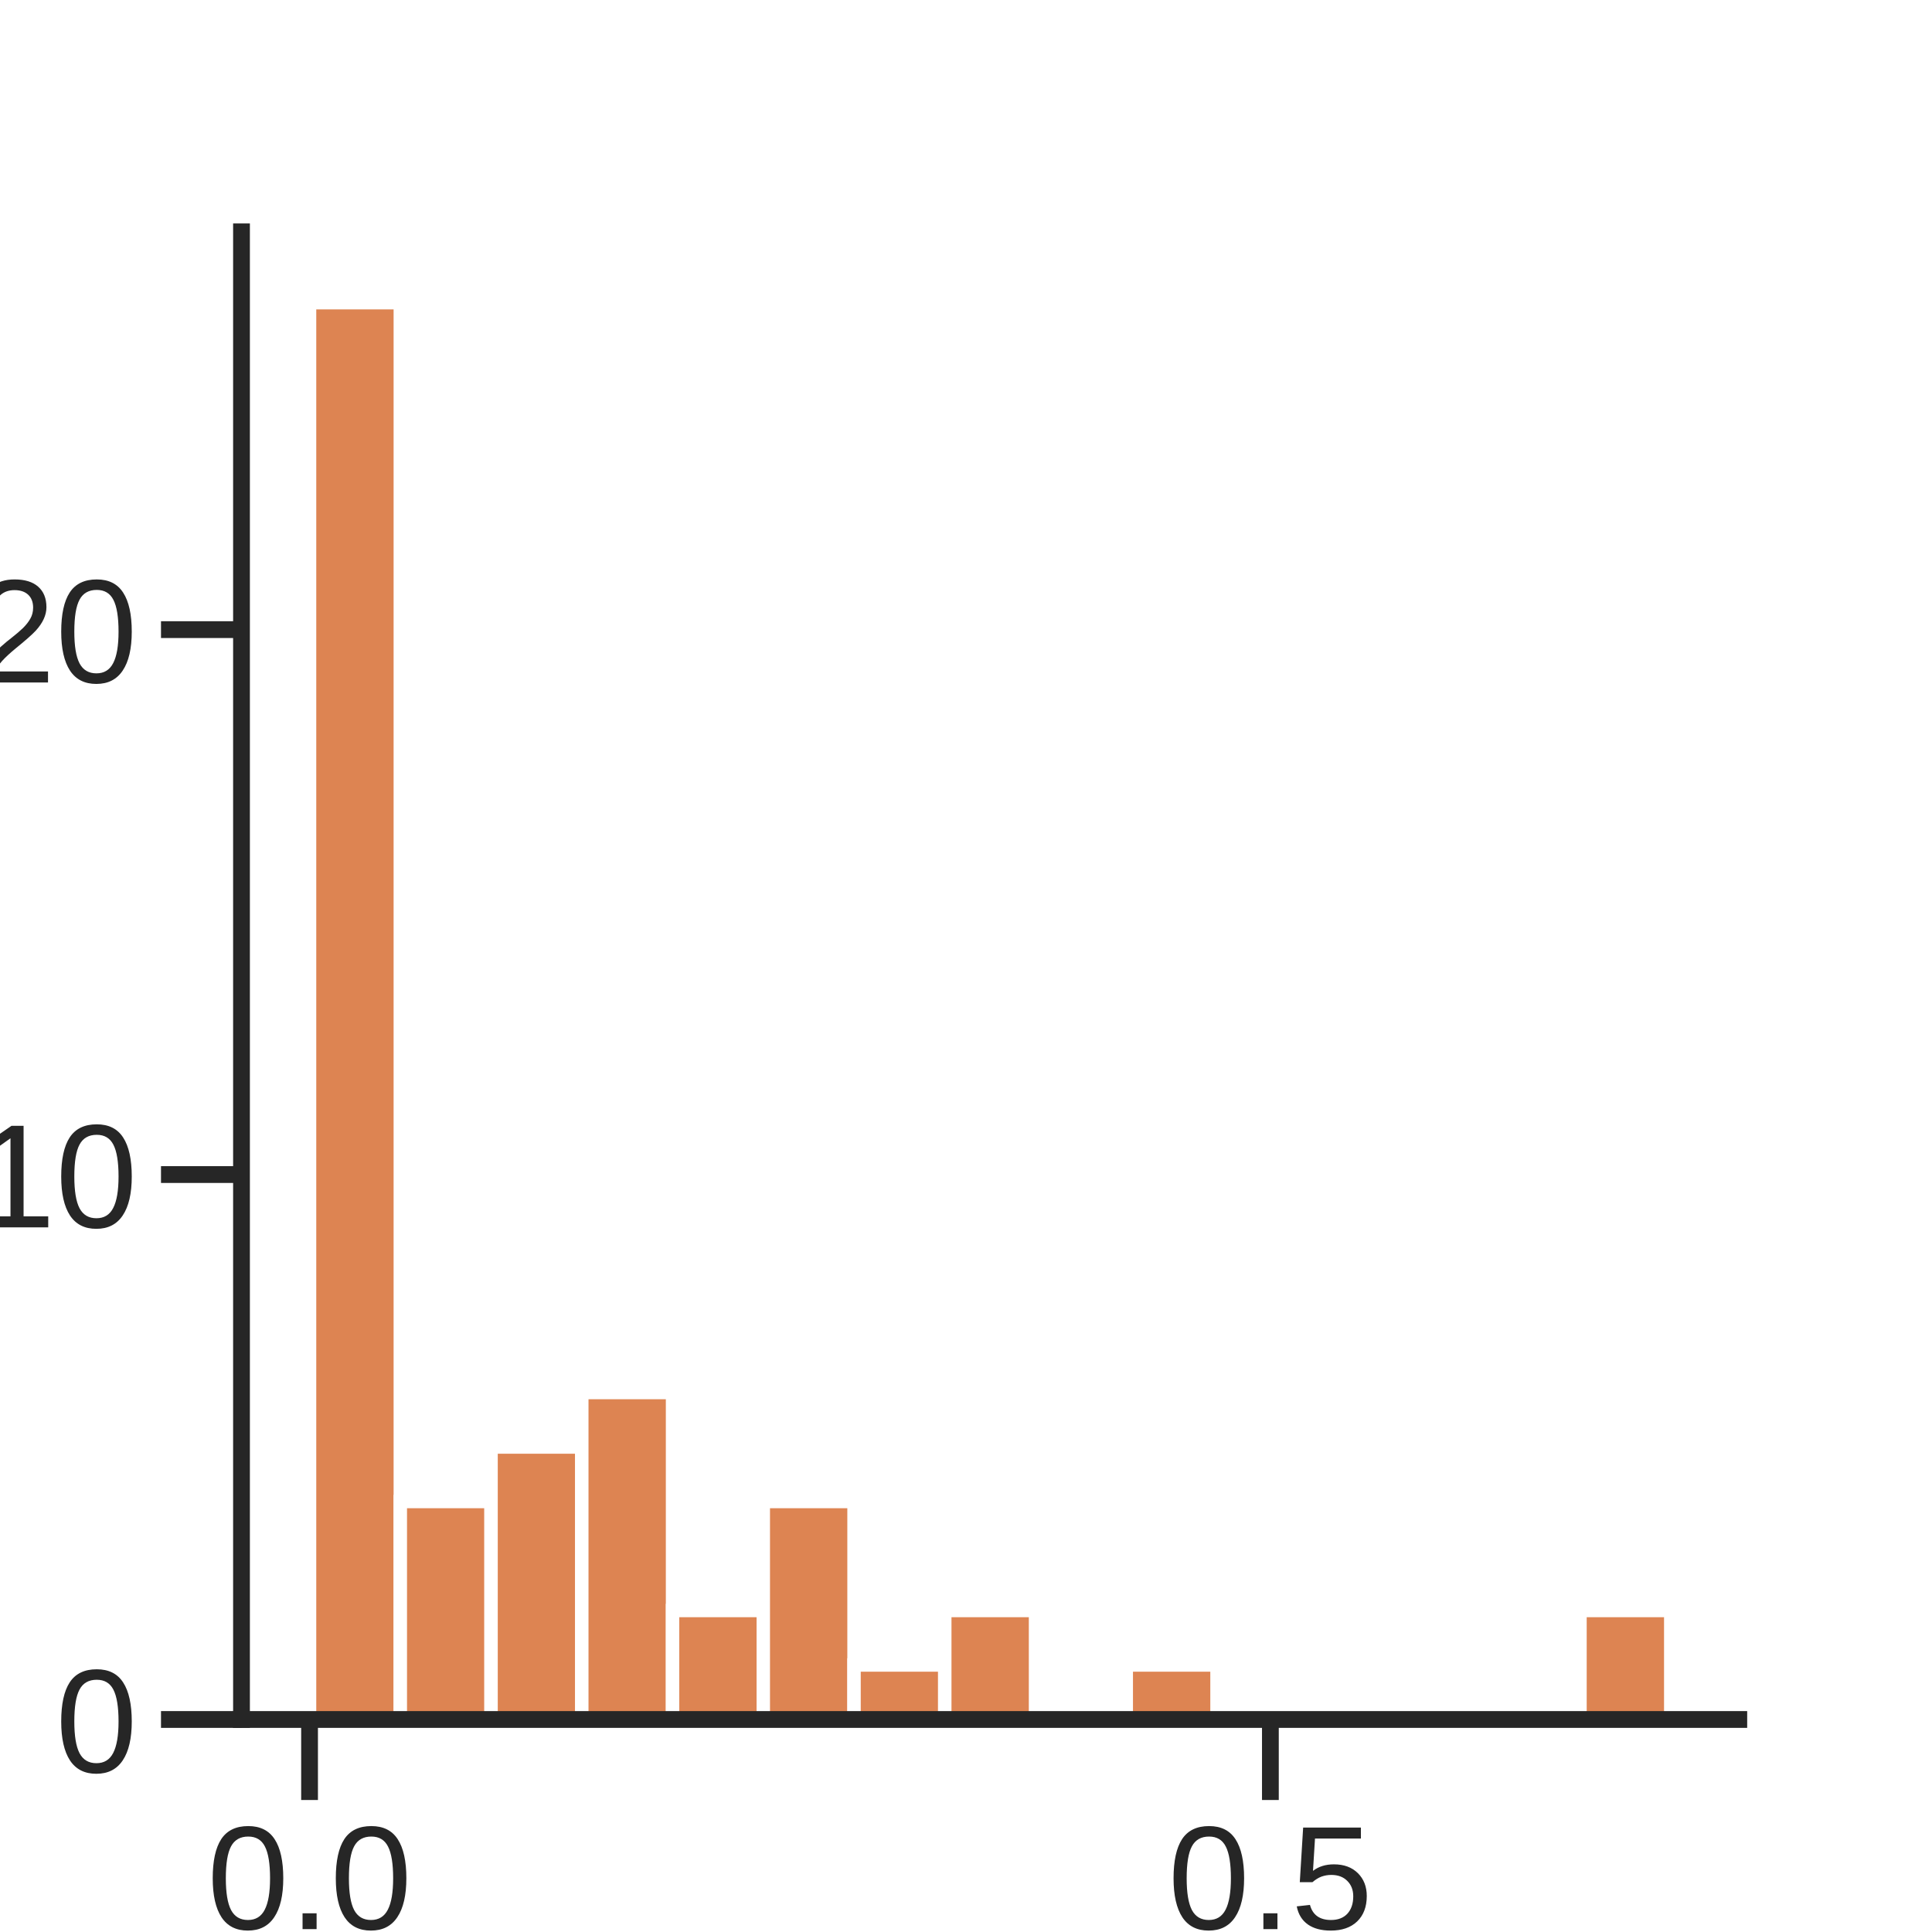
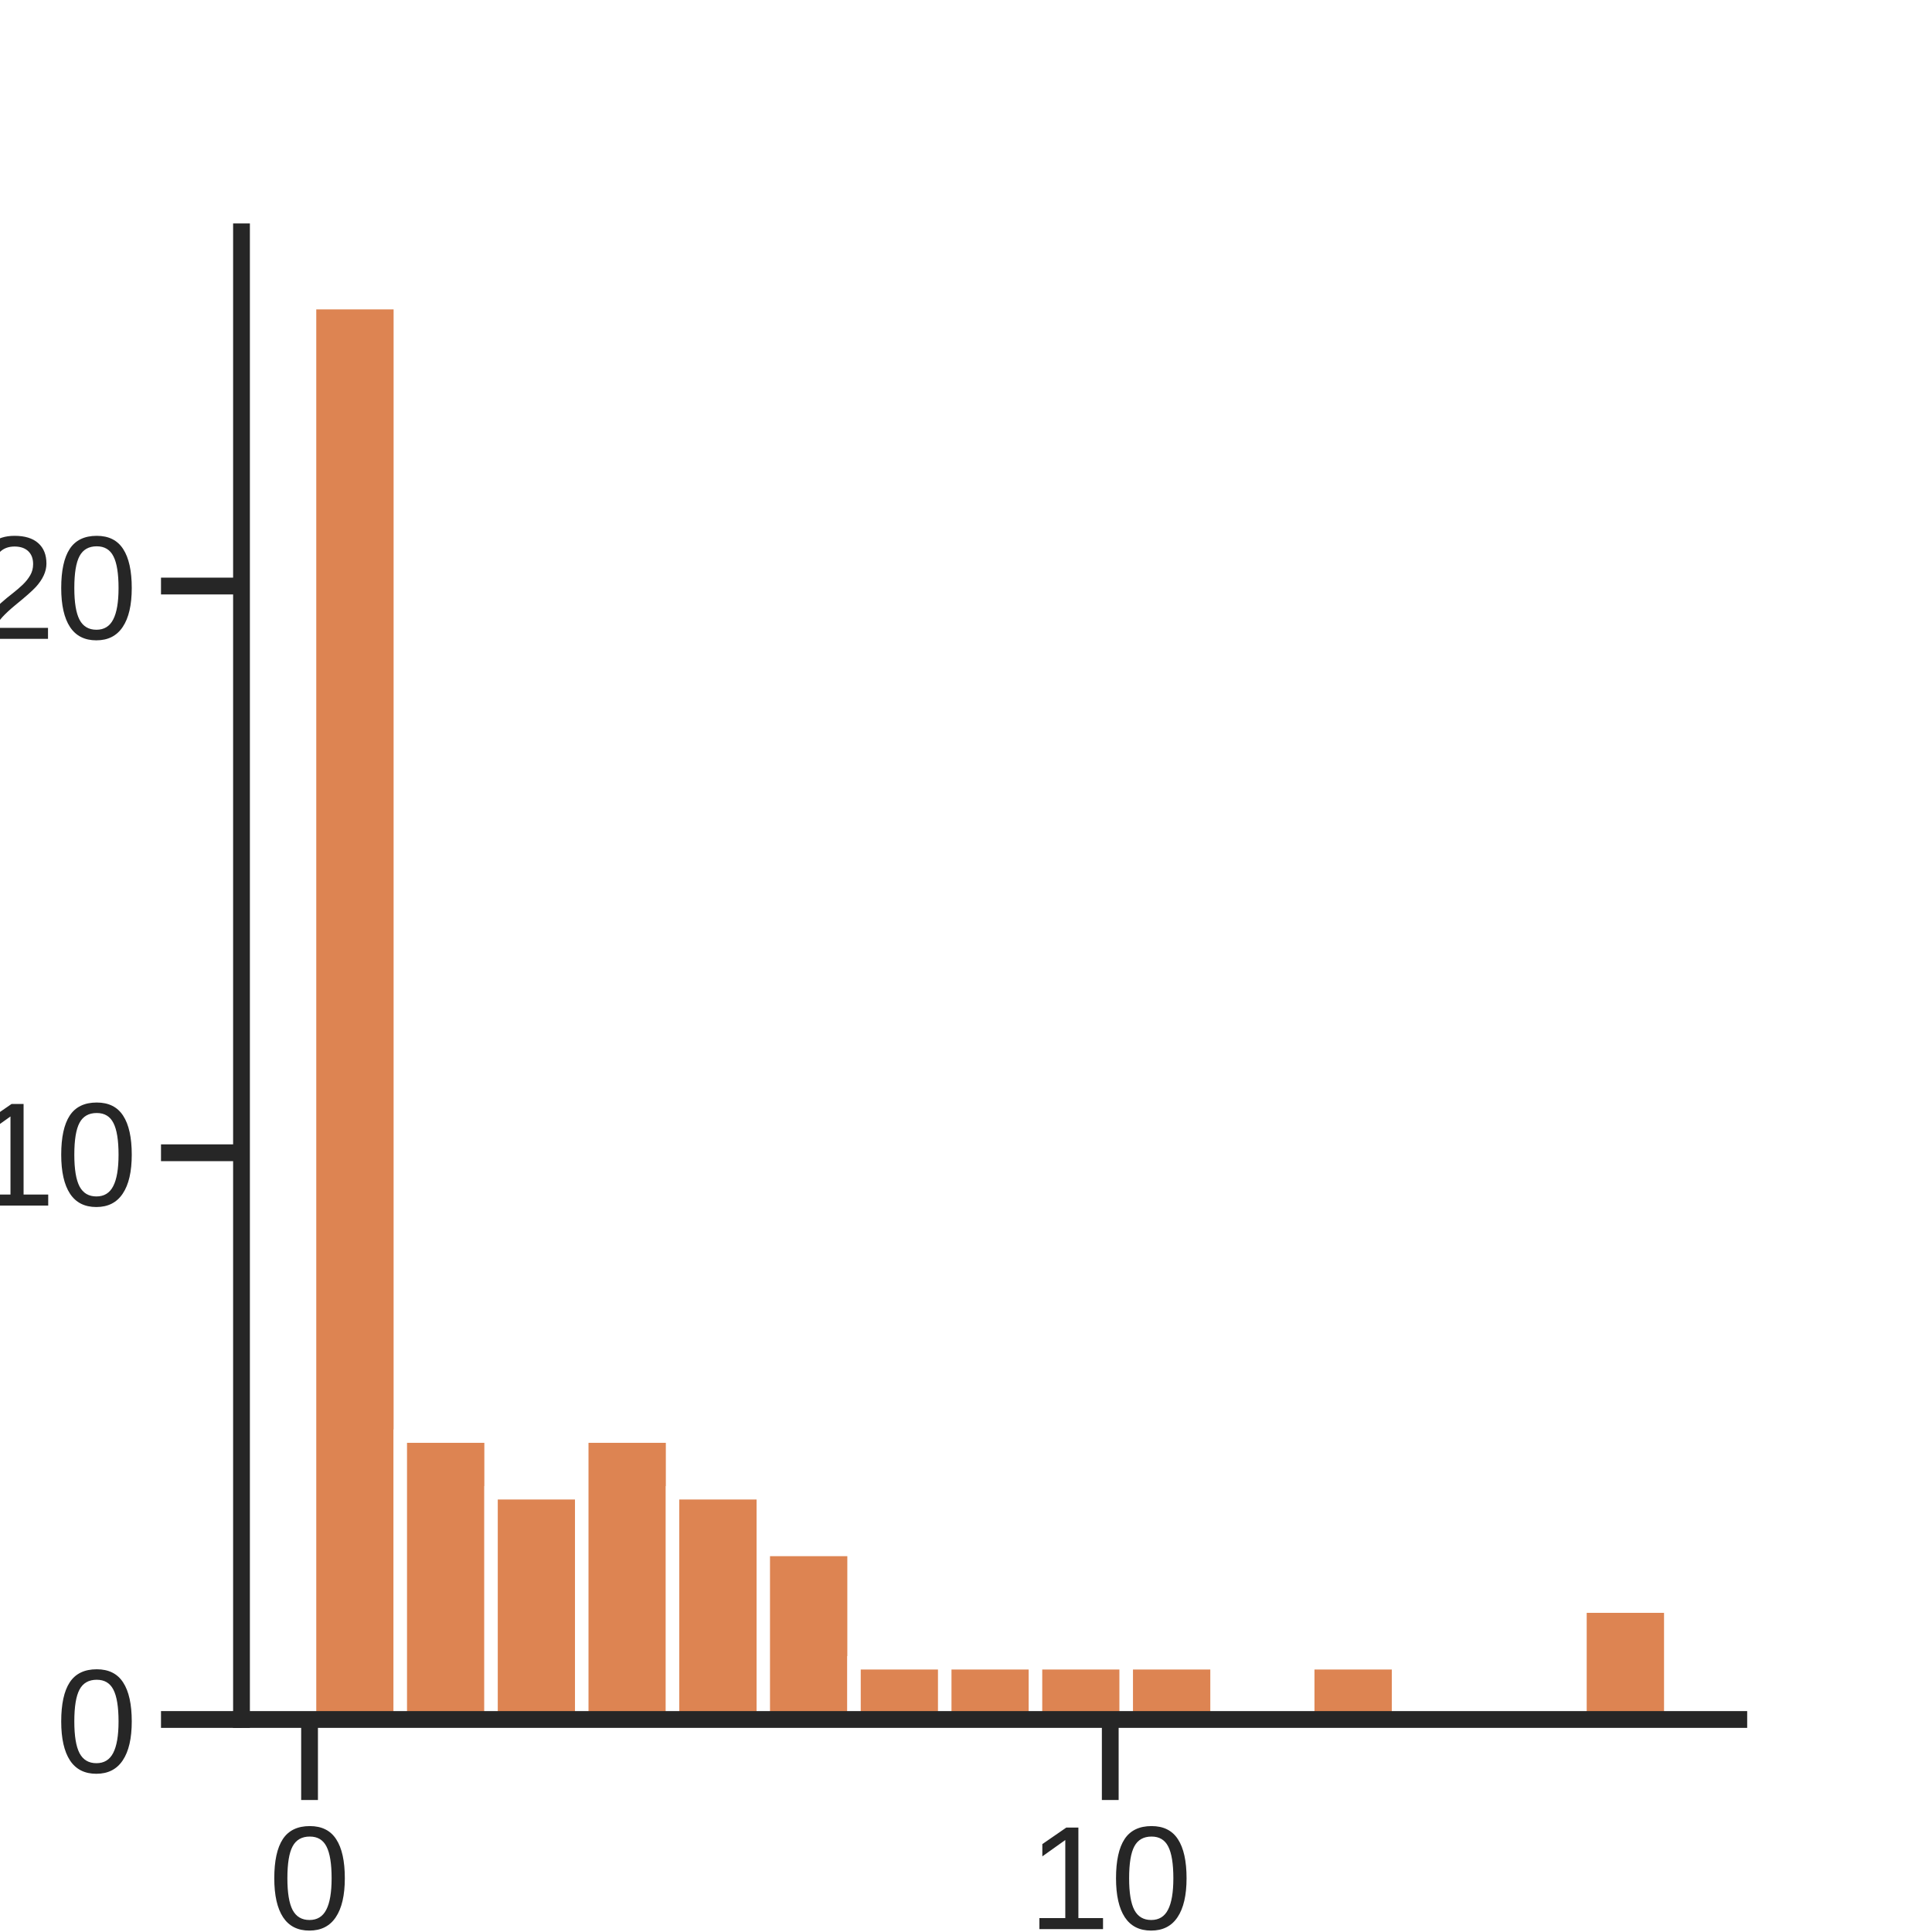
<svg xmlns="http://www.w3.org/2000/svg" xmlns:xlink="http://www.w3.org/1999/xlink" width="288pt" height="288pt" viewBox="0 0 288 288" version="1.1">
  <defs>
    <style type="text/css">*{stroke-linejoin: round; stroke-linecap: butt}</style>
  </defs>
  <g id="figure_1">
    <g id="patch_1">
      <path d="M 0 288  L 288 288  L 288 0  L 0 0  z " style="fill: #ffffff" />
    </g>
    <g id="axes_1">
      <g id="patch_2">
        <path d="M 36 256.32  L 259.2 256.32  L 259.2 34.56  L 36 34.56  z " style="fill: #ffffff" />
      </g>
      <g id="matplotlib.axis_1">
        <g id="xtick_1">
          <g id="line2d_1">
            <defs>
-               <path id="m613dcaab17" d="M 0 0  L 0 12  " style="stroke: #262626; stroke-width: 2.5" />
+               <path id="m676362f9b8" d="M 0 0  L 0 12  " style="stroke: #262626; stroke-width: 2.5" />
            </defs>
            <g>
-               <use xlink:href="#m613dcaab17" x="46.145" y="256.32" style="fill: #262626; stroke: #262626; stroke-width: 2.5" />
+               <use xlink:href="#m676362f9b8" x="46.145" y="256.32" style="fill: #262626; stroke: #262626; stroke-width: 2.5" />
            </g>
          </g>
          <g id="text_1">
-             <text style="fill: #262626; font: 22px 'Arial', 'DejaVu Sans', 'Liberation Sans', 'Bitstream Vera Sans', sans-serif; text-anchor: middle" x="46.145" y="287.567" transform="rotate(-0 46.14545 287.5672)">0.0</text>
+             <text style="fill: #262626; font: 22px 'Arial', 'DejaVu Sans', 'Liberation Sans', 'Bitstream Vera Sans', sans-serif; text-anchor: middle" x="46.145" y="287.567" transform="rotate(-0 46.14545 287.5672)">0</text>
          </g>
        </g>
        <g id="xtick_2">
          <g id="line2d_2">
            <g>
-               <use xlink:href="#m613dcaab17" x="189.375" y="256.32" style="fill: #262626; stroke: #262626; stroke-width: 2.5" />
+               <use xlink:href="#m676362f9b8" x="165.504" y="256.32" style="fill: #262626; stroke: #262626; stroke-width: 2.5" />
            </g>
          </g>
          <g id="text_2">
-             <text style="fill: #262626; font: 22px 'Arial', 'DejaVu Sans', 'Liberation Sans', 'Bitstream Vera Sans', sans-serif; text-anchor: middle" x="189.375" y="287.567" transform="rotate(-0 189.3754 287.5672)">0.5</text>
+             <text style="fill: #262626; font: 22px 'Arial', 'DejaVu Sans', 'Liberation Sans', 'Bitstream Vera Sans', sans-serif; text-anchor: middle" x="165.504" y="287.567" transform="rotate(-0 165.5037 287.5672)">10</text>
          </g>
        </g>
        <g id="text_3">
          <text style="fill: #262626; font: 24px 'Arial', 'DejaVu Sans', 'Liberation Sans', 'Bitstream Vera Sans', sans-serif; text-anchor: middle" x="147.6" y="313.118" transform="rotate(-0 147.6 313.1184)">Tinnitus Distress</text>
        </g>
      </g>
      <g id="matplotlib.axis_2">
        <g id="ytick_1">
          <g id="line2d_3">
            <defs>
-               <path id="mdf152b1eee" d="M 0 0  L -12 0  " style="stroke: #262626; stroke-width: 2.5" />
+               <path id="m877373c055" d="M 0 0  L -12 0  " style="stroke: #262626; stroke-width: 2.5" />
            </defs>
            <g>
-               <use xlink:href="#mdf152b1eee" x="36" y="256.32" style="fill: #262626; stroke: #262626; stroke-width: 2.5" />
+               <use xlink:href="#m877373c055" x="36" y="256.32" style="fill: #262626; stroke: #262626; stroke-width: 2.5" />
            </g>
          </g>
          <g id="text_4">
            <text style="fill: #262626; font: 22px 'Arial', 'DejaVu Sans', 'Liberation Sans', 'Bitstream Vera Sans', sans-serif; text-anchor: end" x="20.5" y="264.194" transform="rotate(-0 20.5 264.1936)">0</text>
          </g>
        </g>
        <g id="ytick_2">
          <g id="line2d_4">
            <g>
-               <use xlink:href="#mdf152b1eee" x="36" y="175.089" style="fill: #262626; stroke: #262626; stroke-width: 2.5" />
+               <use xlink:href="#m877373c055" x="36" y="171.84" style="fill: #262626; stroke: #262626; stroke-width: 2.5" />
            </g>
          </g>
          <g id="text_5">
-             <text style="fill: #262626; font: 22px 'Arial', 'DejaVu Sans', 'Liberation Sans', 'Bitstream Vera Sans', sans-serif; text-anchor: end" x="20.5" y="182.963" transform="rotate(-0 20.5 182.9628)">10</text>
+             <text style="fill: #262626; font: 22px 'Arial', 'DejaVu Sans', 'Liberation Sans', 'Bitstream Vera Sans', sans-serif; text-anchor: end" x="20.5" y="179.714" transform="rotate(-0 20.5 179.7136)">10</text>
          </g>
        </g>
        <g id="ytick_3">
          <g id="line2d_5">
            <g>
-               <use xlink:href="#mdf152b1eee" x="36" y="93.858" style="fill: #262626; stroke: #262626; stroke-width: 2.5" />
+               <use xlink:href="#m877373c055" x="36" y="87.36" style="fill: #262626; stroke: #262626; stroke-width: 2.5" />
            </g>
          </g>
          <g id="text_6">
-             <text style="fill: #262626; font: 22px 'Arial', 'DejaVu Sans', 'Liberation Sans', 'Bitstream Vera Sans', sans-serif; text-anchor: end" x="20.5" y="101.732" transform="rotate(-0 20.5 101.7321)">20</text>
+             <text style="fill: #262626; font: 22px 'Arial', 'DejaVu Sans', 'Liberation Sans', 'Bitstream Vera Sans', sans-serif; text-anchor: end" x="20.5" y="95.234" transform="rotate(-0 20.5 95.23359)">20</text>
          </g>
        </g>
        <g id="text_7">
          <text style="fill: #262626; font: 24px 'Arial', 'DejaVu Sans', 'Liberation Sans', 'Bitstream Vera Sans', sans-serif; text-anchor: middle" x="-12.738" y="145.44" transform="rotate(-90 -12.73813 145.44)">Count</text>
        </g>
      </g>
      <g id="patch_3">
-         <path d="M 46.145 256.32  L 59.673 256.32  L 59.673 45.12  L 46.145 45.12  z " clip-path="url(#p6eee5d6c12)" style="fill: #dd8452; stroke: #ffffff; stroke-width: 2; stroke-linejoin: miter" />
+         <path d="M 46.145 256.32  L 59.673 256.32  L 59.673 45.12  L 46.145 45.12  z " clip-path="url(#pda292057a1)" style="fill: #dd8452; stroke: #ffffff; stroke-width: 2; stroke-linejoin: miter" />
      </g>
      <g id="patch_4">
-         <path d="M 59.673 256.32  L 73.2 256.32  L 73.2 223.828  L 59.673 223.828  z " clip-path="url(#p6eee5d6c12)" style="fill: #dd8452; stroke: #ffffff; stroke-width: 2; stroke-linejoin: miter" />
+         <path d="M 59.673 256.32  L 73.2 256.32  L 73.2 214.08  L 59.673 214.08  z " clip-path="url(#pda292057a1)" style="fill: #dd8452; stroke: #ffffff; stroke-width: 2; stroke-linejoin: miter" />
      </g>
      <g id="patch_5">
-         <path d="M 73.2 256.32  L 86.727 256.32  L 86.727 215.705  L 73.2 215.705  z " clip-path="url(#p6eee5d6c12)" style="fill: #dd8452; stroke: #ffffff; stroke-width: 2; stroke-linejoin: miter" />
+         <path d="M 73.2 256.32  L 86.727 256.32  L 86.727 222.528  L 73.2 222.528  z " clip-path="url(#pda292057a1)" style="fill: #dd8452; stroke: #ffffff; stroke-width: 2; stroke-linejoin: miter" />
      </g>
      <g id="patch_6">
-         <path d="M 86.727 256.32  L 100.255 256.32  L 100.255 207.582  L 86.727 207.582  z " clip-path="url(#p6eee5d6c12)" style="fill: #dd8452; stroke: #ffffff; stroke-width: 2; stroke-linejoin: miter" />
+         <path d="M 86.727 256.32  L 100.255 256.32  L 100.255 214.08  L 86.727 214.08  z " clip-path="url(#pda292057a1)" style="fill: #dd8452; stroke: #ffffff; stroke-width: 2; stroke-linejoin: miter" />
      </g>
      <g id="patch_7">
-         <path d="M 100.255 256.32  L 113.782 256.32  L 113.782 240.074  L 100.255 240.074  z " clip-path="url(#p6eee5d6c12)" style="fill: #dd8452; stroke: #ffffff; stroke-width: 2; stroke-linejoin: miter" />
+         <path d="M 100.255 256.32  L 113.782 256.32  L 113.782 222.528  L 100.255 222.528  z " clip-path="url(#pda292057a1)" style="fill: #dd8452; stroke: #ffffff; stroke-width: 2; stroke-linejoin: miter" />
      </g>
      <g id="patch_8">
-         <path d="M 113.782 256.32  L 127.309 256.32  L 127.309 223.828  L 113.782 223.828  z " clip-path="url(#p6eee5d6c12)" style="fill: #dd8452; stroke: #ffffff; stroke-width: 2; stroke-linejoin: miter" />
+         <path d="M 113.782 256.32  L 127.309 256.32  L 127.309 230.976  L 113.782 230.976  z " clip-path="url(#pda292057a1)" style="fill: #dd8452; stroke: #ffffff; stroke-width: 2; stroke-linejoin: miter" />
      </g>
      <g id="patch_9">
-         <path d="M 127.309 256.32  L 140.836 256.32  L 140.836 248.197  L 127.309 248.197  z " clip-path="url(#p6eee5d6c12)" style="fill: #dd8452; stroke: #ffffff; stroke-width: 2; stroke-linejoin: miter" />
+         <path d="M 127.309 256.32  L 140.836 256.32  L 140.836 247.872  L 127.309 247.872  z " clip-path="url(#pda292057a1)" style="fill: #dd8452; stroke: #ffffff; stroke-width: 2; stroke-linejoin: miter" />
      </g>
      <g id="patch_10">
-         <path d="M 140.836 256.32  L 154.364 256.32  L 154.364 240.074  L 140.836 240.074  z " clip-path="url(#p6eee5d6c12)" style="fill: #dd8452; stroke: #ffffff; stroke-width: 2; stroke-linejoin: miter" />
+         <path d="M 140.836 256.32  L 154.364 256.32  L 154.364 247.872  L 140.836 247.872  z " clip-path="url(#pda292057a1)" style="fill: #dd8452; stroke: #ffffff; stroke-width: 2; stroke-linejoin: miter" />
      </g>
      <g id="patch_11">
-         <path d="M 154.364 256.32  L 167.891 256.32  L 167.891 256.32  L 154.364 256.32  z " clip-path="url(#p6eee5d6c12)" style="fill: #dd8452; stroke: #ffffff; stroke-width: 2; stroke-linejoin: miter" />
+         <path d="M 154.364 256.32  L 167.891 256.32  L 167.891 247.872  L 154.364 247.872  z " clip-path="url(#pda292057a1)" style="fill: #dd8452; stroke: #ffffff; stroke-width: 2; stroke-linejoin: miter" />
      </g>
      <g id="patch_12">
-         <path d="M 167.891 256.32  L 181.418 256.32  L 181.418 248.197  L 167.891 248.197  z " clip-path="url(#p6eee5d6c12)" style="fill: #dd8452; stroke: #ffffff; stroke-width: 2; stroke-linejoin: miter" />
+         <path d="M 167.891 256.32  L 181.418 256.32  L 181.418 247.872  L 167.891 247.872  z " clip-path="url(#pda292057a1)" style="fill: #dd8452; stroke: #ffffff; stroke-width: 2; stroke-linejoin: miter" />
      </g>
      <g id="patch_13">
-         <path d="M 181.418 256.32  L 194.945 256.32  L 194.945 256.32  L 181.418 256.32  z " clip-path="url(#p6eee5d6c12)" style="fill: #dd8452; stroke: #ffffff; stroke-width: 2; stroke-linejoin: miter" />
+         <path d="M 181.418 256.32  L 194.945 256.32  L 194.945 256.32  L 181.418 256.32  z " clip-path="url(#pda292057a1)" style="fill: #dd8452; stroke: #ffffff; stroke-width: 2; stroke-linejoin: miter" />
      </g>
      <g id="patch_14">
-         <path d="M 194.945 256.32  L 208.473 256.32  L 208.473 256.32  L 194.945 256.32  z " clip-path="url(#p6eee5d6c12)" style="fill: #dd8452; stroke: #ffffff; stroke-width: 2; stroke-linejoin: miter" />
+         <path d="M 194.945 256.32  L 208.473 256.32  L 208.473 247.872  L 194.945 247.872  z " clip-path="url(#pda292057a1)" style="fill: #dd8452; stroke: #ffffff; stroke-width: 2; stroke-linejoin: miter" />
      </g>
      <g id="patch_15">
-         <path d="M 208.473 256.32  L 222 256.32  L 222 256.32  L 208.473 256.32  z " clip-path="url(#p6eee5d6c12)" style="fill: #dd8452; stroke: #ffffff; stroke-width: 2; stroke-linejoin: miter" />
+         <path d="M 208.473 256.32  L 222 256.32  L 222 256.32  L 208.473 256.32  z " clip-path="url(#pda292057a1)" style="fill: #dd8452; stroke: #ffffff; stroke-width: 2; stroke-linejoin: miter" />
      </g>
      <g id="patch_16">
-         <path d="M 222 256.32  L 235.527 256.32  L 235.527 256.32  L 222 256.32  z " clip-path="url(#p6eee5d6c12)" style="fill: #dd8452; stroke: #ffffff; stroke-width: 2; stroke-linejoin: miter" />
+         <path d="M 222 256.32  L 235.527 256.32  L 235.527 256.32  L 222 256.32  z " clip-path="url(#pda292057a1)" style="fill: #dd8452; stroke: #ffffff; stroke-width: 2; stroke-linejoin: miter" />
      </g>
      <g id="patch_17">
-         <path d="M 235.527 256.32  L 249.055 256.32  L 249.055 240.074  L 235.527 240.074  z " clip-path="url(#p6eee5d6c12)" style="fill: #dd8452; stroke: #ffffff; stroke-width: 2; stroke-linejoin: miter" />
+         <path d="M 235.527 256.32  L 249.055 256.32  L 249.055 239.424  L 235.527 239.424  z " clip-path="url(#pda292057a1)" style="fill: #dd8452; stroke: #ffffff; stroke-width: 2; stroke-linejoin: miter" />
      </g>
      <g id="patch_18">
        <path d="M 36 256.32  L 36 34.56  " style="fill: none; stroke: #262626; stroke-width: 2.5; stroke-linejoin: miter; stroke-linecap: square" />
      </g>
      <g id="patch_19">
        <path d="M 36 256.32  L 259.2 256.32  " style="fill: none; stroke: #262626; stroke-width: 2.5; stroke-linejoin: miter; stroke-linecap: square" />
      </g>
    </g>
  </g>
  <defs>
-     <clipPath id="p6eee5d6c12">
+     <clipPath id="pda292057a1">
      <rect x="36" y="34.56" width="223.2" height="221.76" />
    </clipPath>
  </defs>
</svg>
